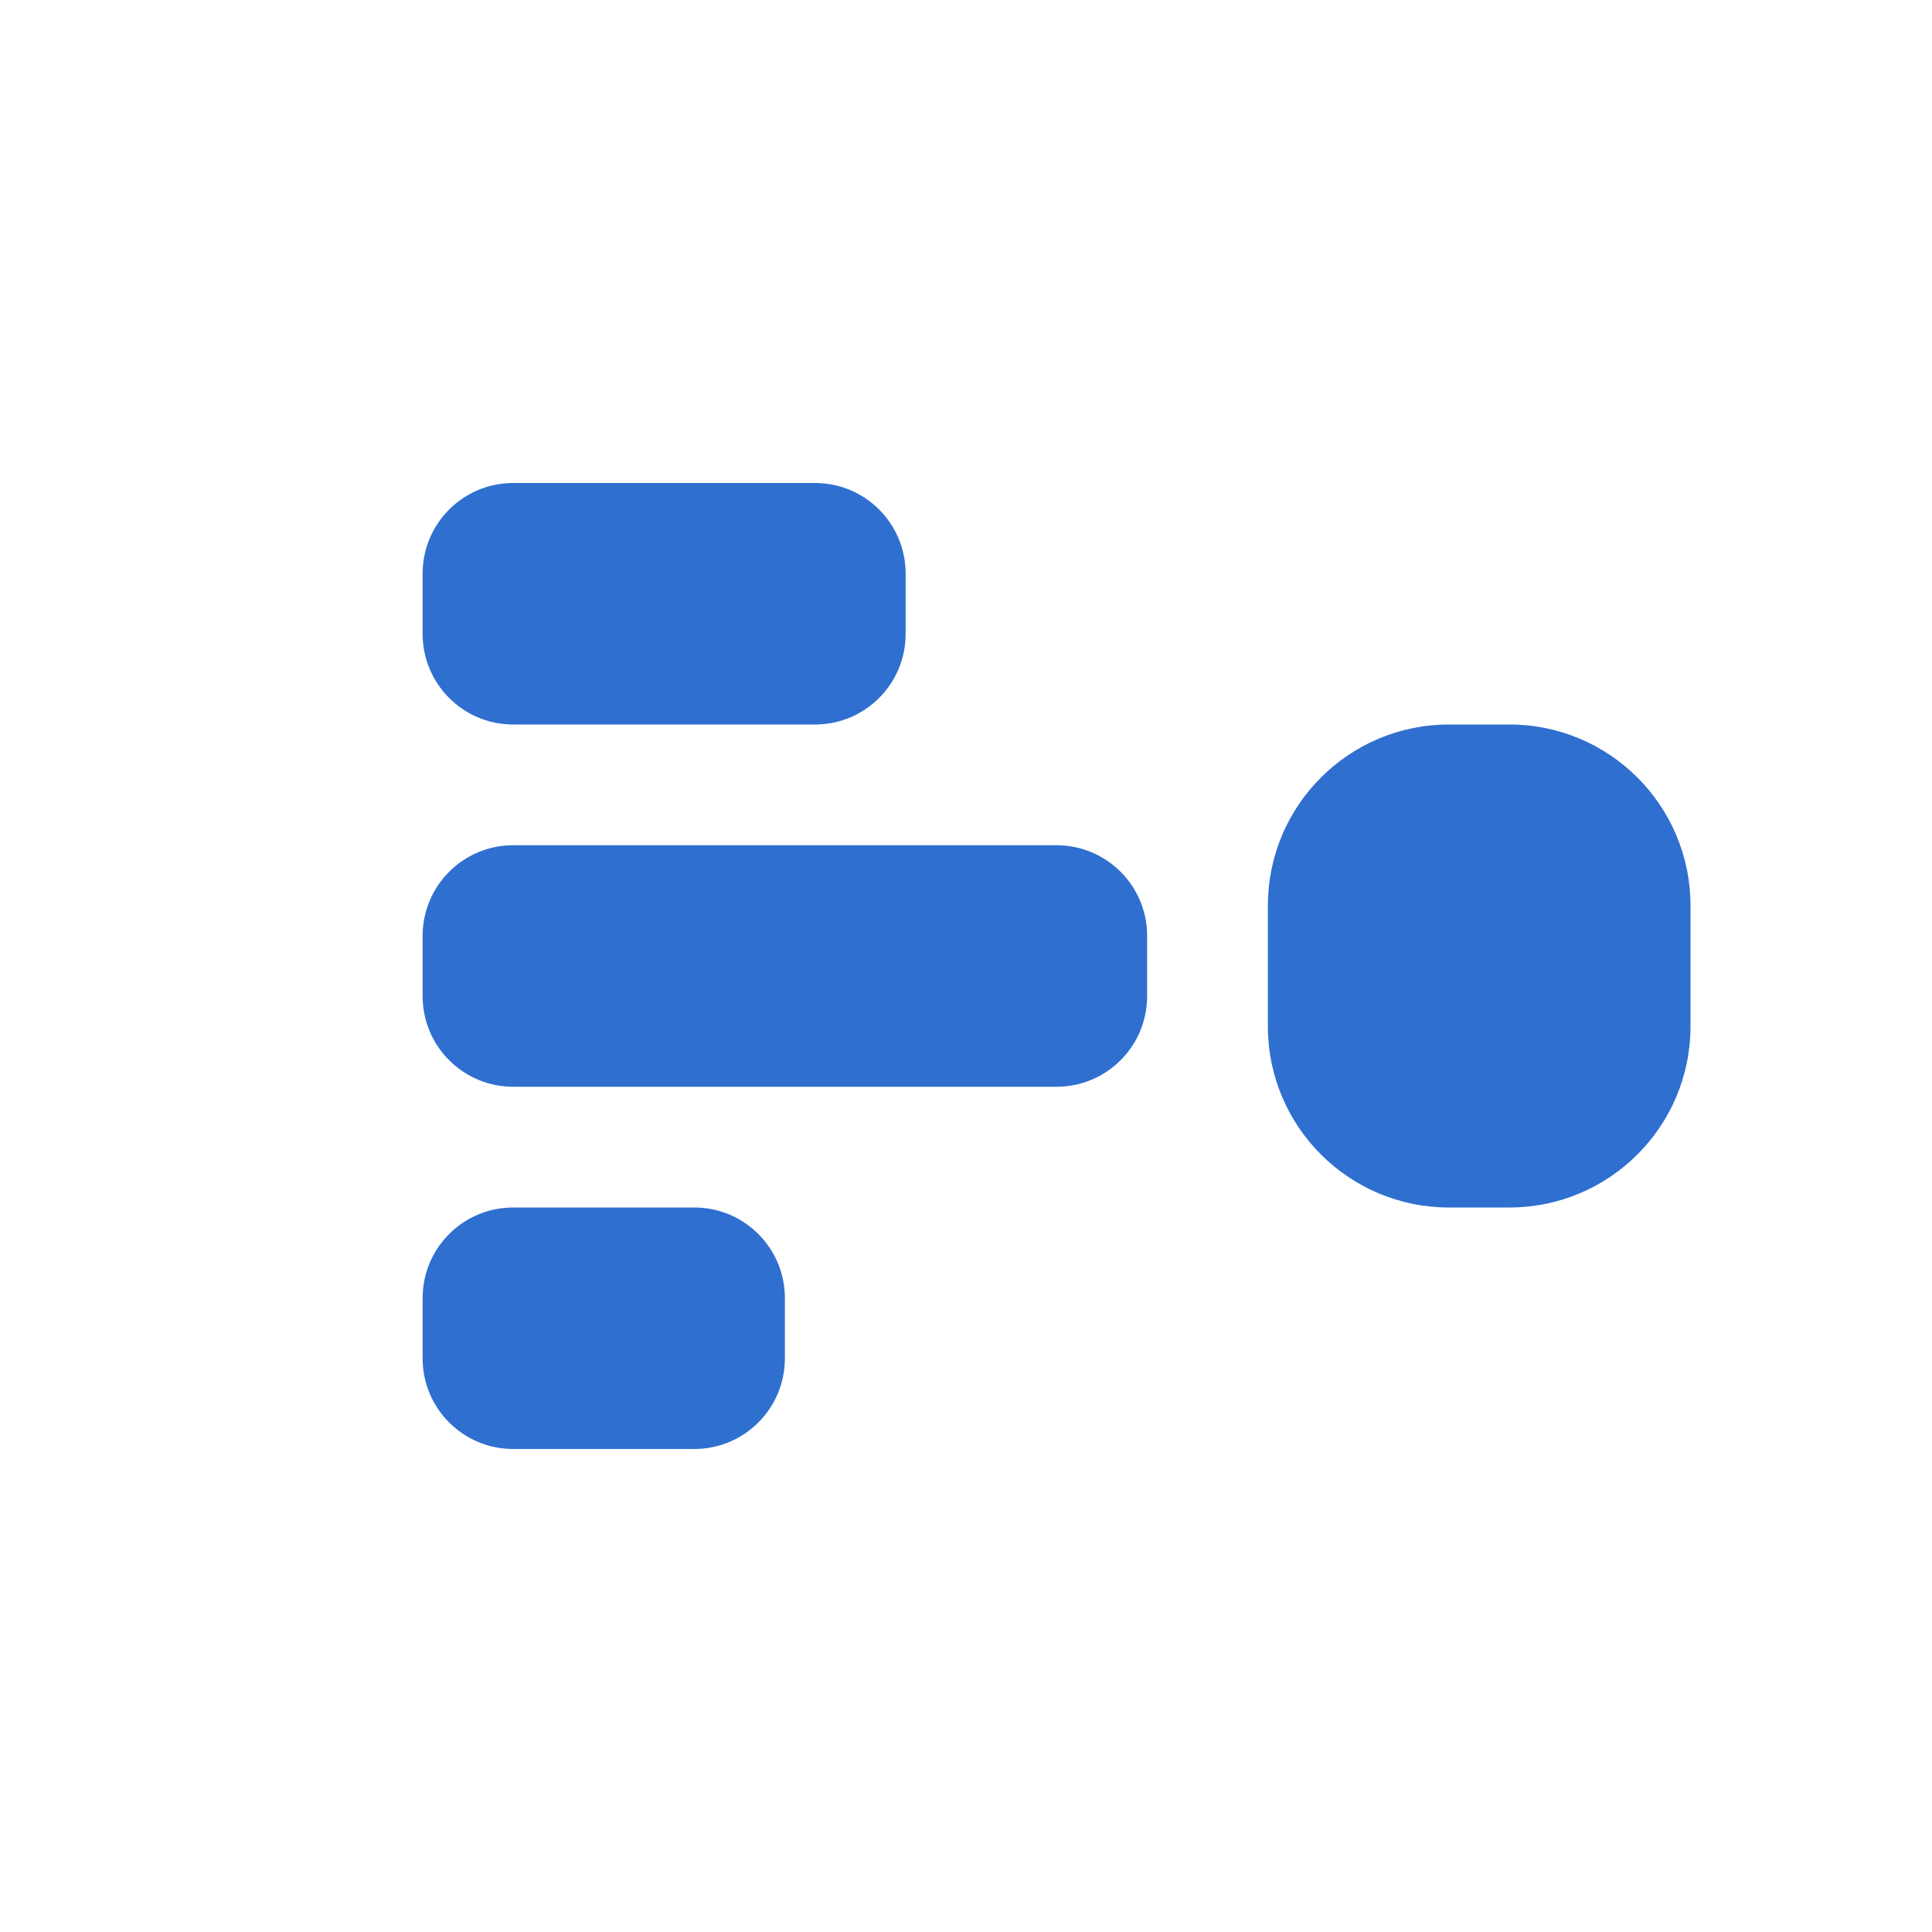
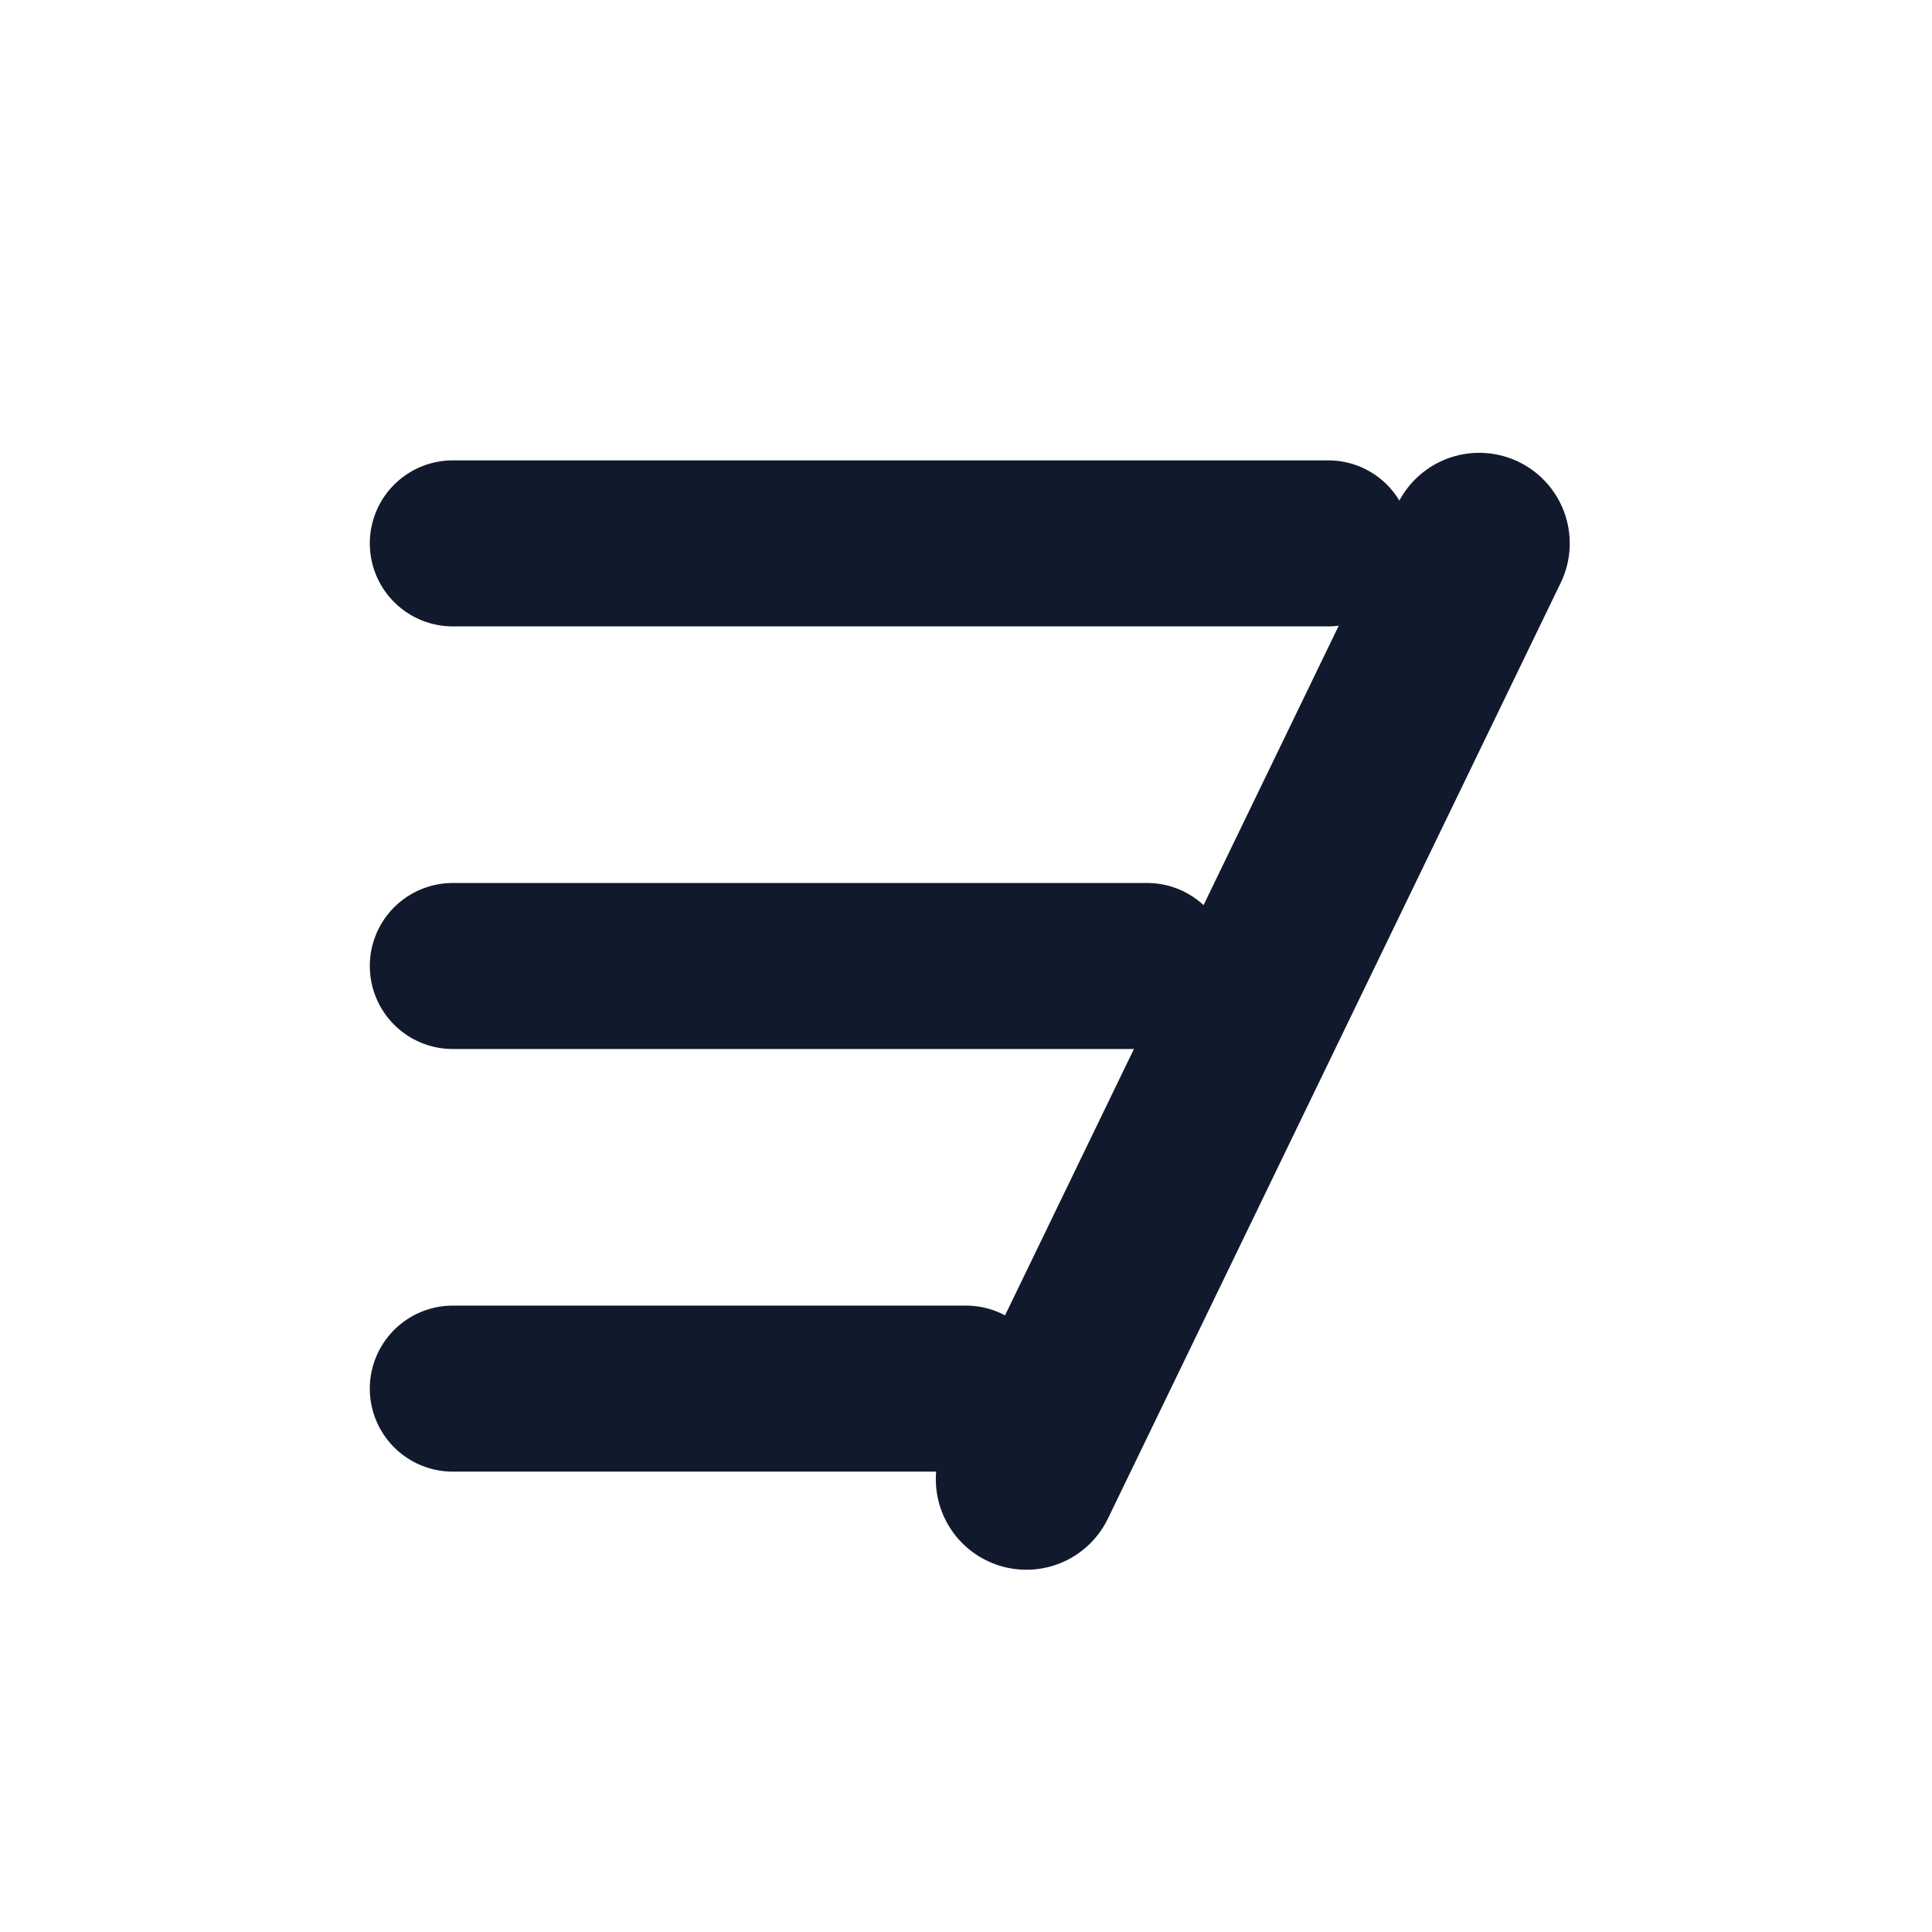
- <svg xmlns="http://www.w3.org/2000/svg" viewBox="0 0 32 32" role="img" aria-label="Maestro">
-   <rect x="7" y="8" width="8" height="4" rx="1.5" fill="#2f6fd0" />
-   <rect x="7" y="14" width="12" height="4" rx="1.5" fill="#2f6fd0" />
-   <rect x="7" y="20" width="6" height="4" rx="1.5" fill="#2f6fd0" />
-   <rect x="21" y="12" width="7" height="8" rx="3" fill="#2f6fd0" />
+ <svg xmlns="http://www.w3.org/2000/svg" viewBox="0 0 64 64" role="img" aria-label="Maestro">
+   <g fill="none" stroke="#111a2c" stroke-width="5.5" stroke-linecap="round">
+     <path d="M15 18H44" />
+     <path d="M15 32H38" />
+     <path d="M15 46H32" />
+   </g>
+   <path d="M34 49L49 18" fill="none" stroke="#111a2c" stroke-width="6" stroke-linecap="round" />
</svg>
